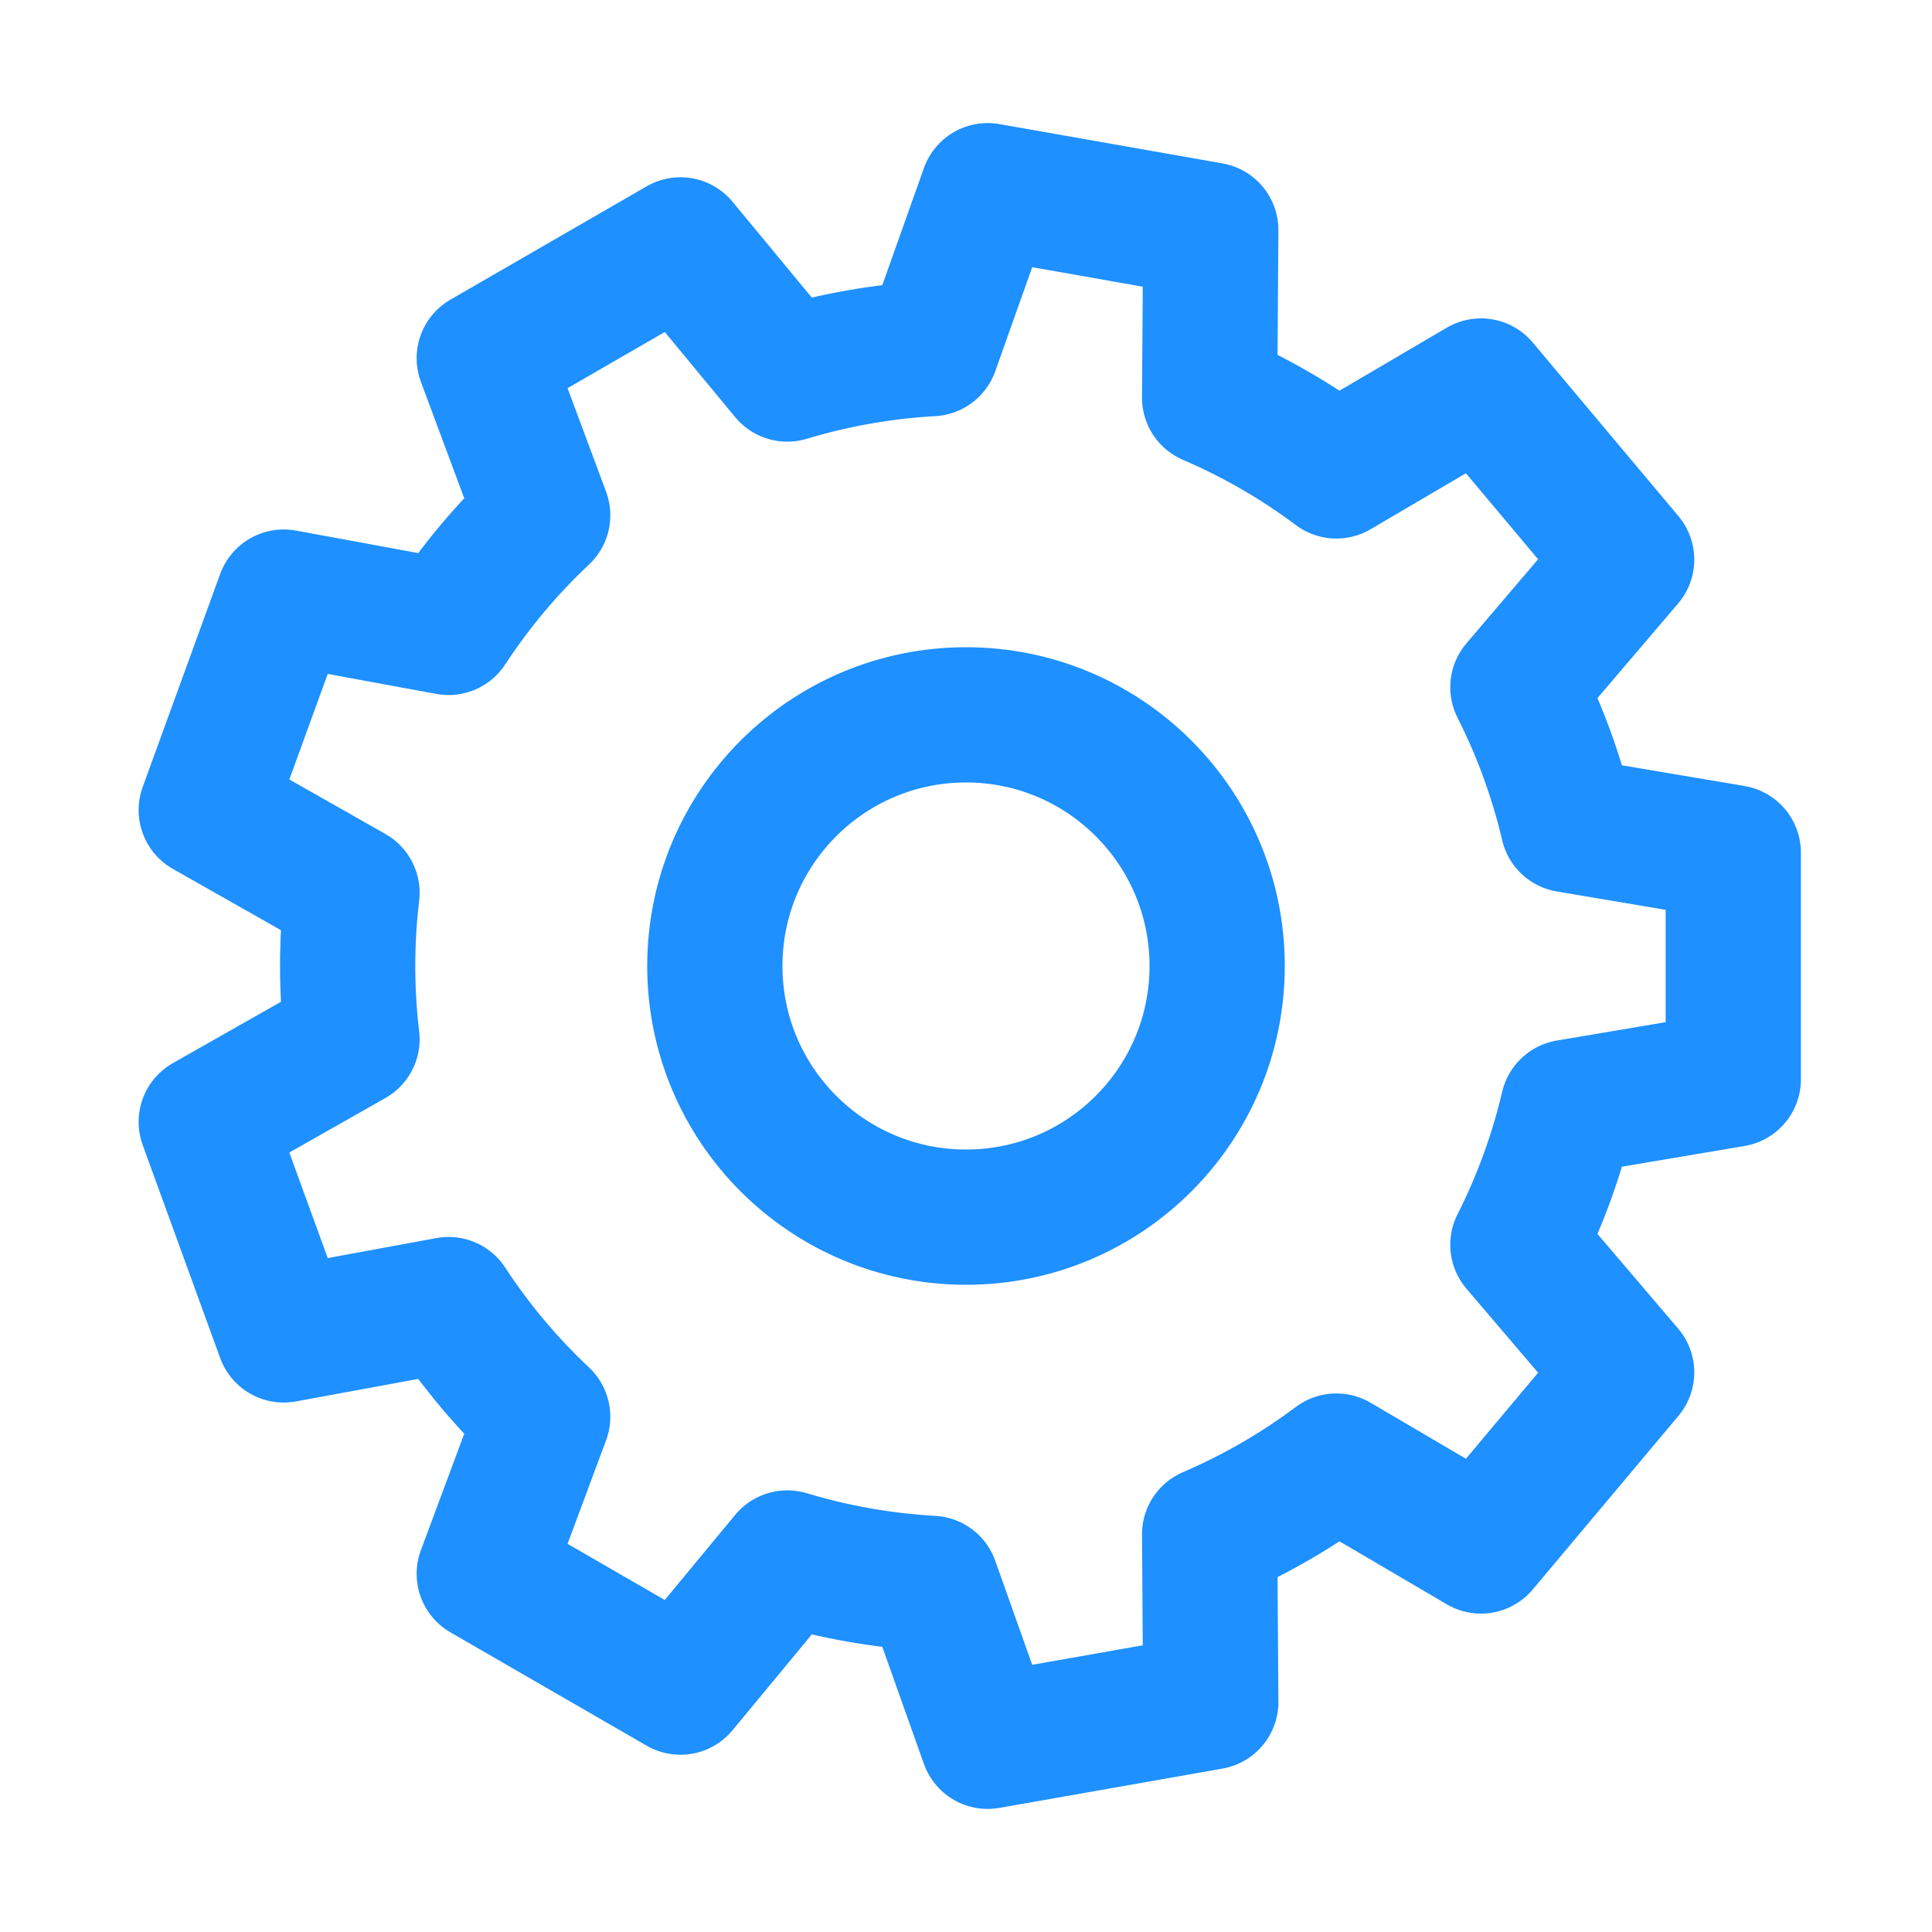
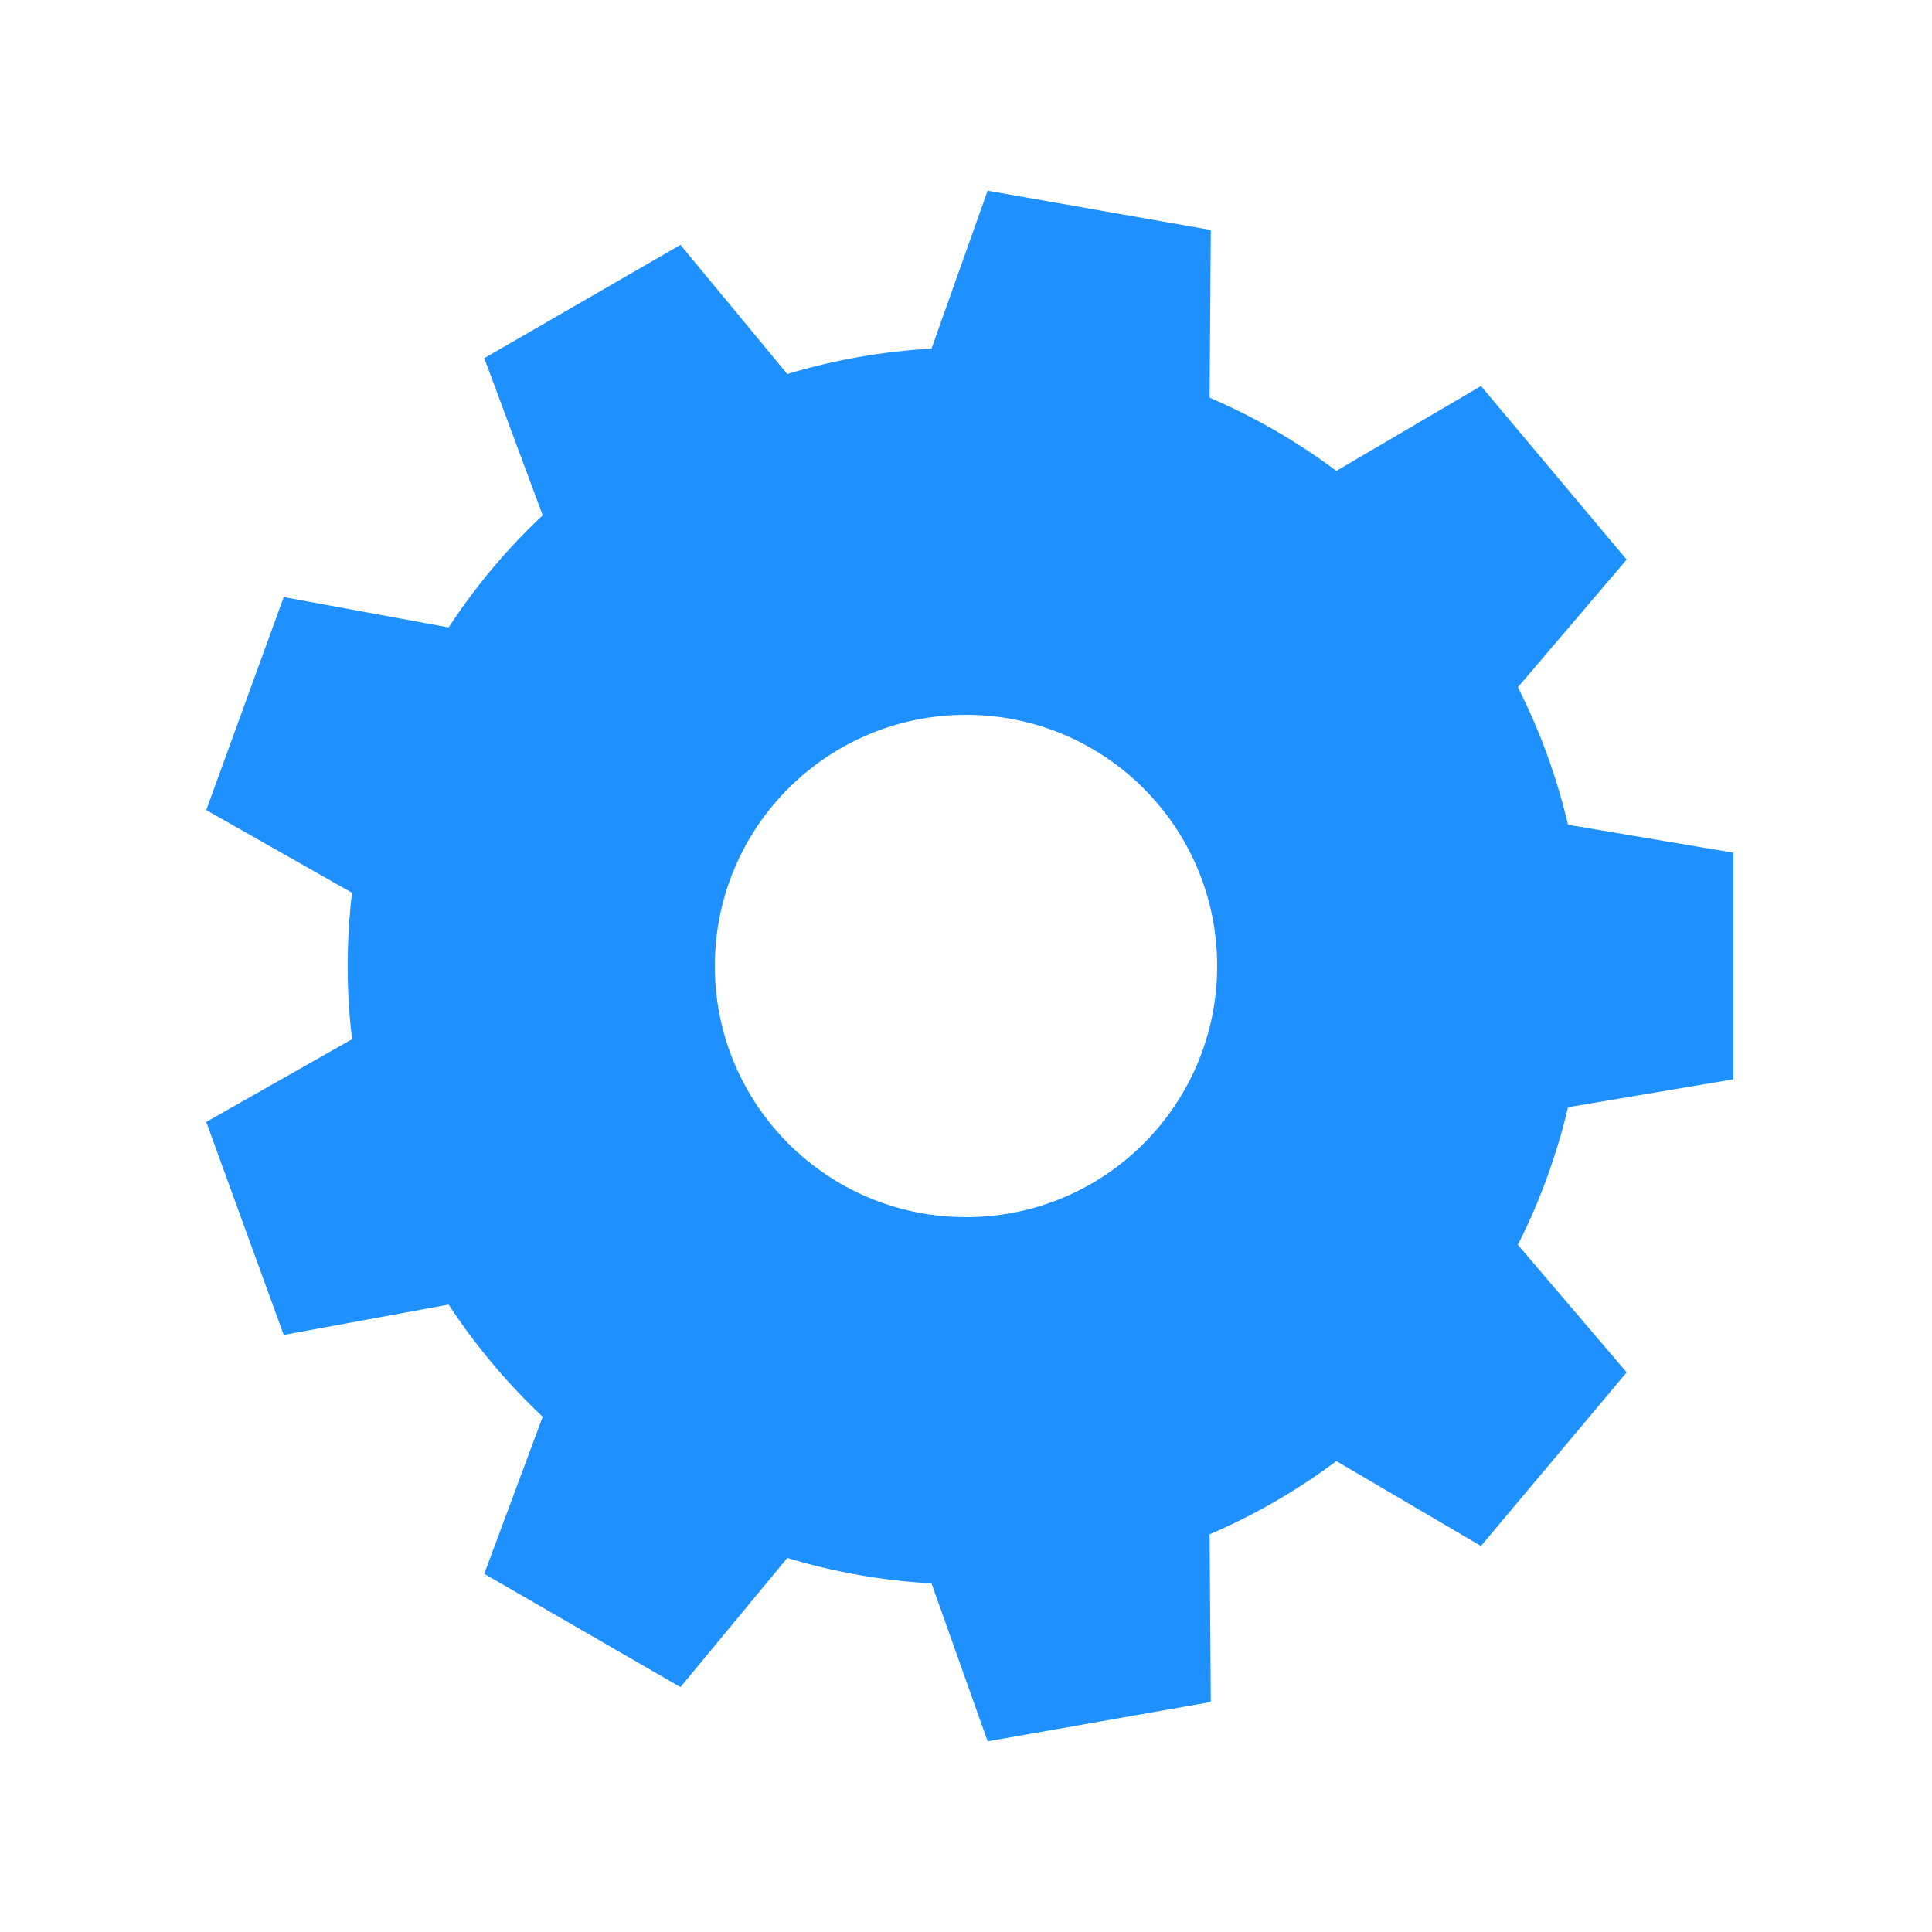
<svg xmlns="http://www.w3.org/2000/svg" viewBox="-100 -100 200 200">
-   <path d="M62.32 -14.62L79.43 -11.73L79.43 11.73L62.32 14.62A64.01 64.01 0 0 1 57.13 28.86L57.13 28.86L68.39 42.07L53.31 60.04L38.34 51.25A64.01 64.01 0 0 1 25.22 58.83L25.22 58.83L25.34 76.19L2.24 80.26L-3.57 63.91A64.01 64.01 0 0 1 -18.50 61.28L-18.50 61.28L-29.56 74.65L-49.87 62.92L-43.82 46.66A64.01 64.01 0 0 1 -53.56 35.05L-53.56 35.05L-70.63 38.19L-78.65 16.14L-63.56 7.58A64.01 64.01 0 0 1 -63.56 -7.58L-63.56 -7.58L-78.65 -16.14L-70.63 -38.19L-53.56 -35.05A64.01 64.01 0 0 1 -43.82 -46.66L-43.82 -46.66L-49.87 -62.92L-29.56 -74.65L-18.50 -61.28A64.01 64.01 0 0 1 -3.57 -63.91L-3.57 -63.91L2.24 -80.26L25.34 -76.19L25.22 -58.83A64.01 64.01 0 0 1 38.34 -51.25L38.34 -51.25L53.31 -60.04L68.39 -42.07L57.13 -28.86A64.01 64.01 0 0 1 62.32 -14.62Z" fill="none" stroke="#1E90FF" stroke-width="14" stroke-linejoin="round" />
-   <circle r="26" fill="none" stroke="#1E90FF" stroke-width="14" />
+   <path d="M62.32 -14.62L79.43 -11.73L79.43 11.73L62.32 14.62A64.01 64.01 0 0 1 57.13 28.86L57.13 28.86L68.39 42.07L53.31 60.04L38.34 51.25A64.01 64.01 0 0 1 25.22 58.83L25.22 58.83L25.34 76.19L2.24 80.26L-3.57 63.91A64.01 64.01 0 0 1 -18.50 61.28L-18.50 61.28L-29.56 74.65L-49.87 62.92L-43.82 46.66A64.01 64.01 0 0 1 -53.56 35.05L-53.56 35.05L-70.63 38.19L-78.65 16.14L-63.56 7.58A64.01 64.01 0 0 1 -63.56 -7.58L-63.56 -7.58L-78.65 -16.14L-70.63 -38.19L-53.56 -35.05A64.01 64.01 0 0 1 -43.82 -46.66L-43.82 -46.66L-49.87 -62.92L-29.56 -74.65L-18.50 -61.28A64.01 64.01 0 0 1 -3.57 -63.91L-3.57 -63.91L2.24 -80.26L25.34 -76.19L25.22 -58.83A64.01 64.01 0 0 1 38.34 -51.25L38.34 -51.25L53.31 -60.04L68.39 -42.07L57.13 -28.86A64.01 64.01 0 0 1 62.32 -14.62ZM26 0A26 26 0 1 0 -26 0A26 26 0 1 0 26 0Z" fill="#1E90FF" fill-rule="evenodd" stroke-linejoin="round" />
</svg>
